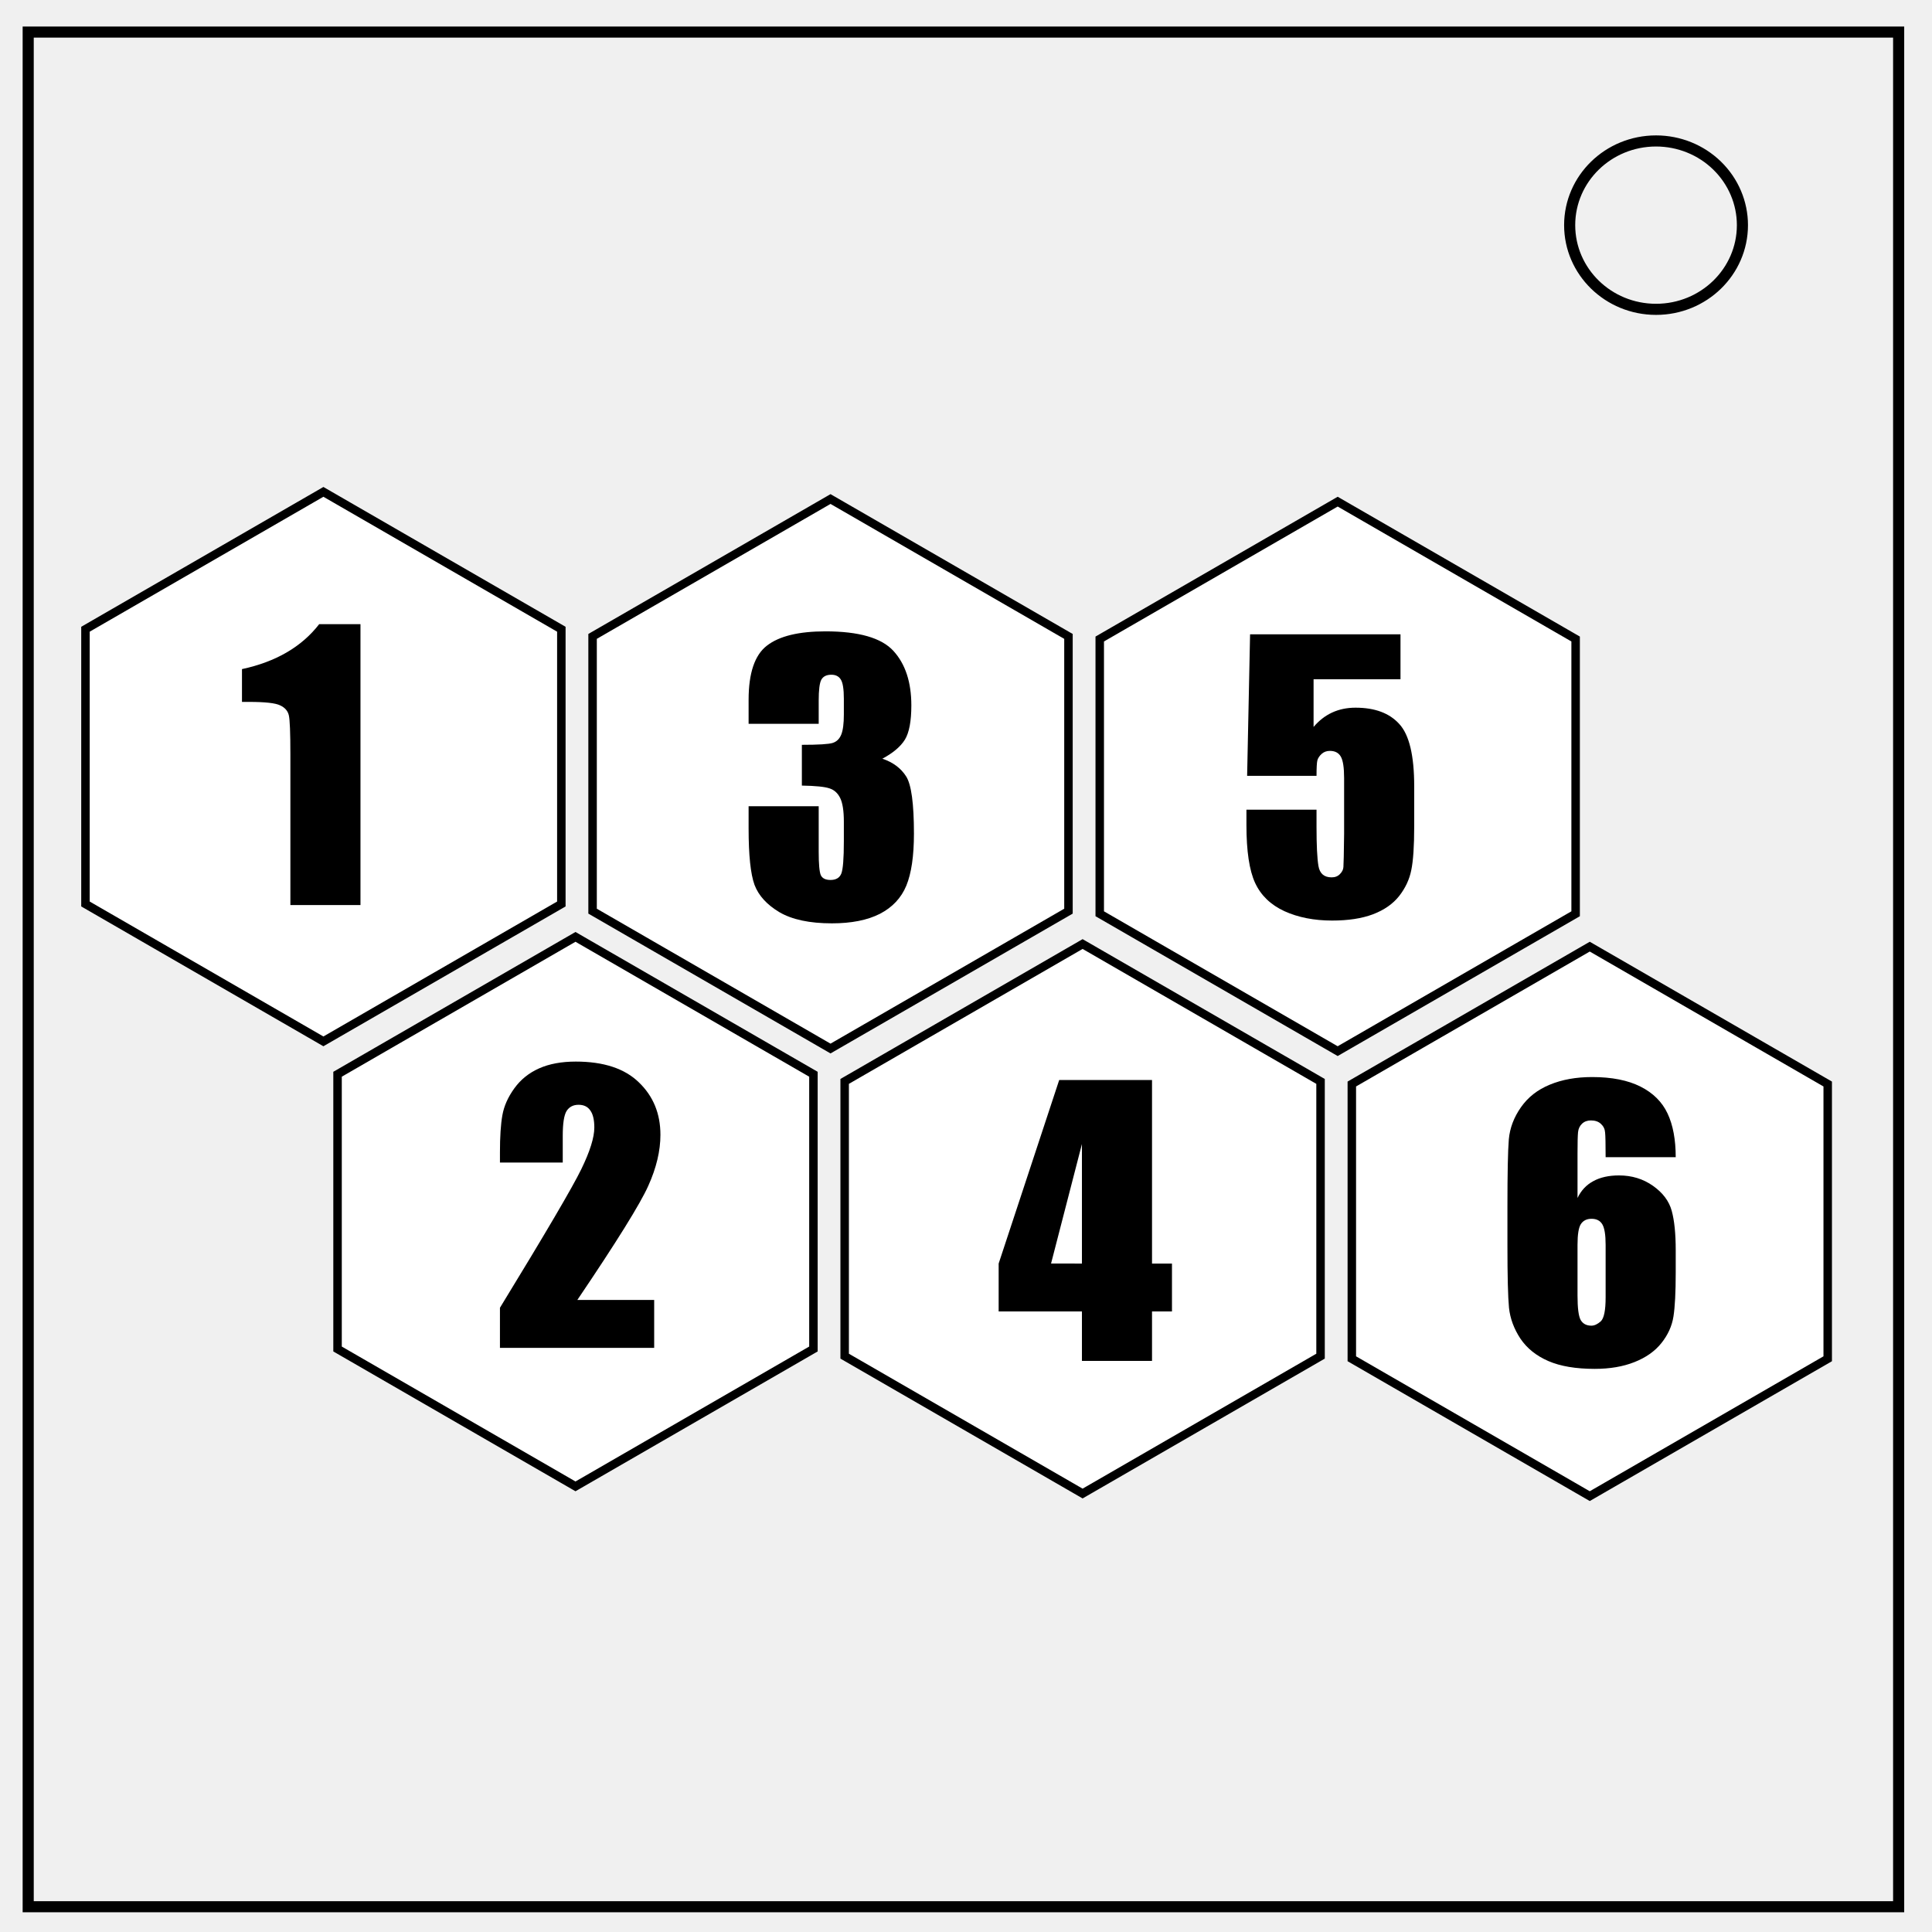
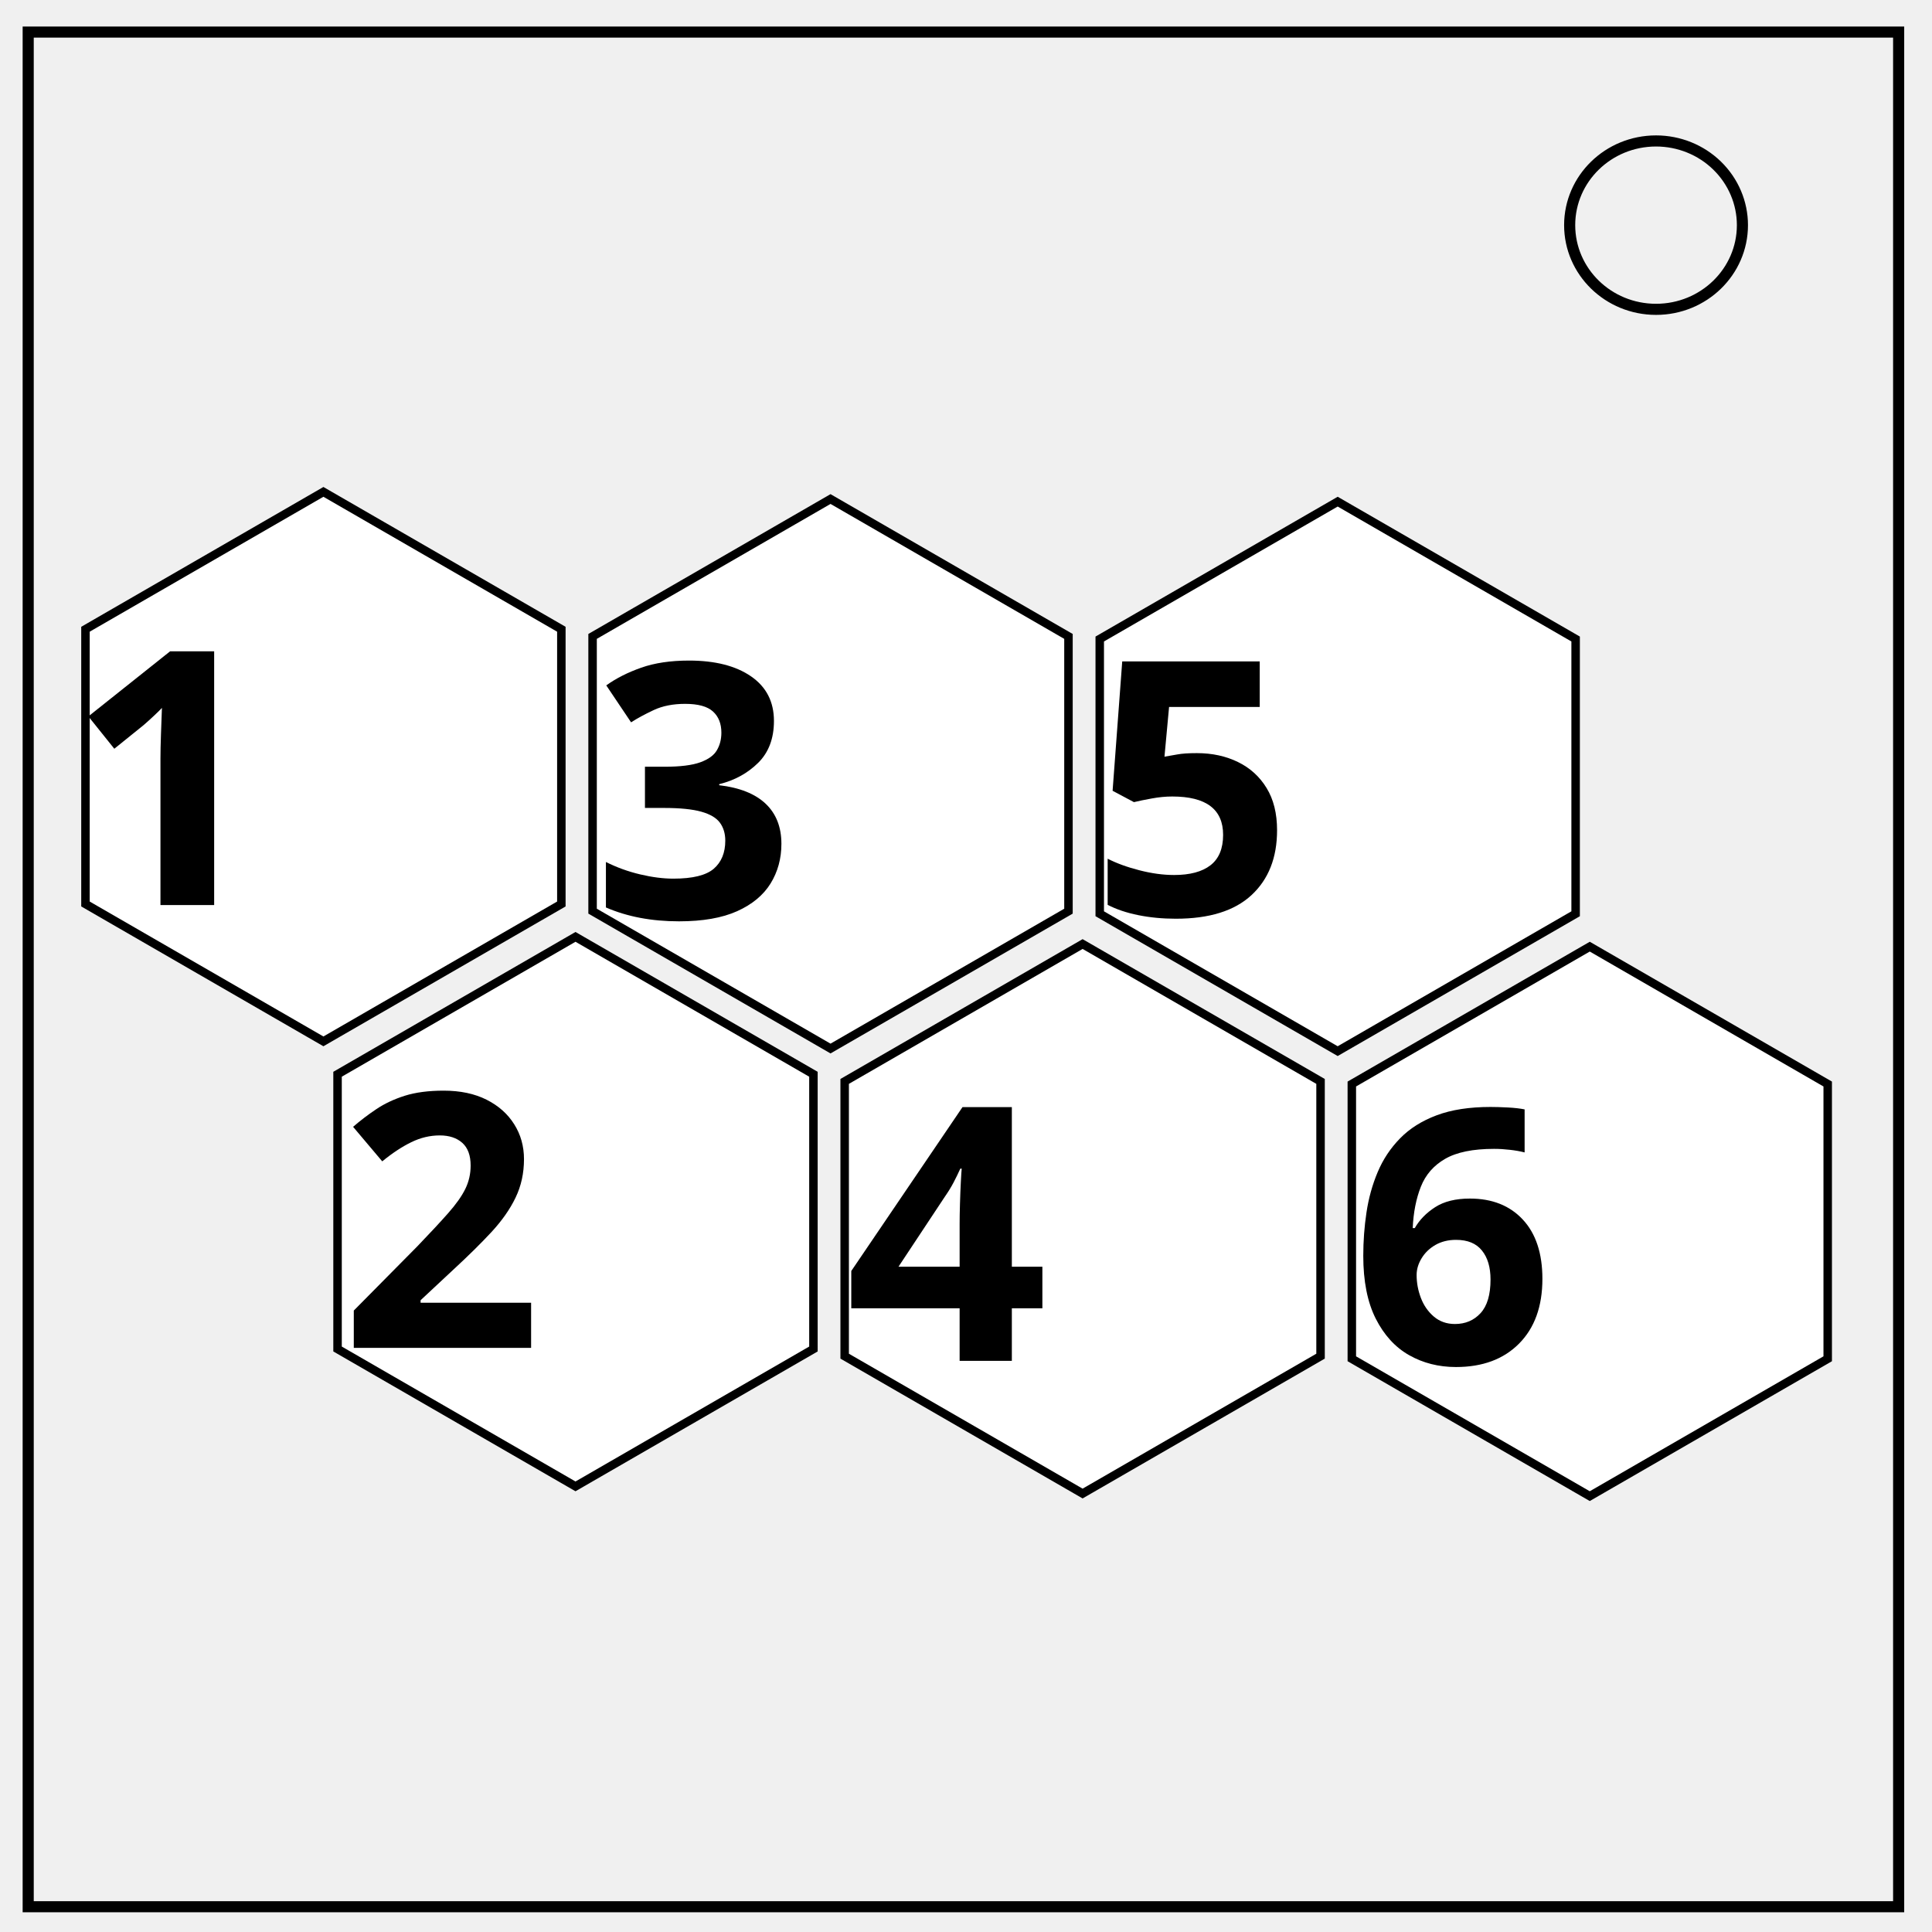
- <svg xmlns="http://www.w3.org/2000/svg" viewBox="0 0 348 348" fill="none">
-   <path d="M5.079 5.776h336.913v337.67H5.08z" stroke-width="2" stroke="#000" />
-   <path d="M282.734 40.554c0-8.376 6.966-15.165 15.56-15.165 4.126 0 8.084 1.597 11.001 4.441 2.918 2.844 4.558 6.702 4.558 10.724 0 8.376-6.966 15.165-15.56 15.165-8.593 0-15.559-6.79-15.559-15.165z" stroke-width="2" stroke="#000" />
-   <path d="M58.253 187.576L15.394 162.83v-49.49l42.86-24.744 42.858 24.745v49.49zm45.407 80.155l-42.859-24.744v-49.49l42.859-24.744 42.859 24.745v49.489zm45.937-78.864l-42.859-24.745v-49.49l42.86-24.744 42.858 24.745v49.49zm45.407 80.156l-42.86-24.745v-49.49l42.86-24.744 42.859 24.745v49.489zm45.945-79.687l-42.859-24.744v-49.49l42.859-24.744 42.859 24.744v49.49zm45.407 80.156l-42.86-24.745v-49.489l42.86-24.745 42.859 24.745v49.49z" fill="#fff" stroke="#000" stroke-width="1.527" stroke-linecap="round" />
-   <g style="line-height:1.25;-inkscape-font-specification:'Impact Bold';text-align:center">
-     <path d="M64.93 112.43v50.593H52.305v-27.125q0-5.875-.281-7.063-.281-1.187-1.563-1.78-1.25-.626-5.625-.626h-1.25v-5.906q9.157-1.969 13.907-8.094z" aria-label="1" font-weight="700" font-size="64" font-family="Impact" letter-spacing="0" word-spacing="0" text-anchor="middle" fill="#000" />
-   </g>
-   <g style="line-height:1.25;-inkscape-font-specification:'Impact Bold';text-align:center">
-     <path d="M117.833 234.155v8.625H90.052v-7.219q12.344-20.187 14.656-24.969 2.344-4.812 2.344-7.5 0-2.062-.719-3.062-.687-1.031-2.125-1.031-1.437 0-2.156 1.125-.688 1.125-.688 4.469v4.812H90.053v-1.844q0-4.25.438-6.687.437-2.469 2.156-4.844 1.719-2.375 4.469-3.594 2.75-1.219 6.593-1.219 7.532 0 11.375 3.75 3.875 3.72 3.875 9.438 0 4.344-2.187 9.188-2.156 4.843-12.781 20.562z" aria-label="2" font-weight="700" font-size="64" font-family="Impact" letter-spacing="0" word-spacing="0" text-anchor="middle" fill="#000" />
-   </g>
-   <g style="line-height:1.25;-inkscape-font-specification:'Impact Bold';text-align:center">
-     <path d="M158.936 136.66q2.875.968 4.281 3.187 1.406 2.188 1.406 10.313 0 6.031-1.375 9.375-1.375 3.312-4.75 5.062-3.375 1.719-8.656 1.719-6 0-9.438-2-3.406-2.031-4.5-4.938-1.062-2.937-1.062-10.156v-4h12.625v8.219q0 3.281.375 4.187.406.875 1.75.875 1.469 0 1.938-1.125.468-1.125.468-5.875v-3.5q0-2.906-.656-4.25-.656-1.343-1.938-1.75-1.28-.437-4.968-.5v-7.343q4.5 0 5.562-.344 1.063-.344 1.532-1.5.468-1.156.468-3.625v-2.813q0-2.656-.562-3.5-.531-.843-1.688-.843-1.312 0-1.812.906-.469.875-.469 3.781v4.156h-12.625v-4.312q0-7.25 3.313-9.781 3.312-2.563 10.53-2.563 9.032 0 12.25 3.531 3.22 3.532 3.22 9.813 0 4.25-1.157 6.156-1.156 1.875-4.062 3.438z" aria-label="3" font-weight="700" font-size="64" font-family="Impact" letter-spacing="0" word-spacing="0" text-anchor="middle" fill="#000" />
-   </g>
-   <g style="line-height:1.25;-inkscape-font-specification:'Impact Bold';text-align:center">
-     <path d="M207.507 194.534v33.063h3.594v8.625h-3.594v8.906h-12.625v-8.906h-15v-8.625l10.906-33.063zm-12.625 33.063v-21.531l-5.563 21.53z" aria-label="4" font-weight="700" font-size="64" font-family="Impact" letter-spacing="0" word-spacing="0" text-anchor="middle" fill="#000" />
-   </g>
-   <g style="line-height:1.25;-inkscape-font-specification:'Impact Bold';text-align:center">
-     <path d="M252.263 114.252v8.094h-15.656v8.594q2.937-3.469 7.562-3.469 5.219 0 7.875 2.937 2.688 2.907 2.688 11.22v7.218q0 5.375-.531 7.906-.5 2.5-2.188 4.656-1.688 2.125-4.719 3.282-3 1.125-7.344 1.125-4.874 0-8.593-1.688-3.719-1.719-5.281-5.094-1.563-3.375-1.563-10.437v-2.75h12.625v3.156q0 4.906.344 6.969.344 2.062 2.375 2.062.937 0 1.5-.593.594-.594.625-1.282.062-.687.125-5.968v-10.032q0-2.843-.594-3.875-.594-1.03-1.969-1.03-.875 0-1.469.53-.593.532-.78 1.157-.157.593-.157 2.812h-12.5l.531-25.5z" aria-label="5" font-weight="700" font-size="64" font-family="Impact" letter-spacing="0" word-spacing="0" text-anchor="middle" fill="#000" />
-   </g>
-   <g style="line-height:1.25;-inkscape-font-specification:'Impact Bold';text-align:center">
-     <path d="M301.837 208.44h-12.625q0-3.53-.094-4.437-.062-.937-.75-1.562-.656-.625-1.812-.625-.969 0-1.594.594-.625.593-.719 1.53-.093.938-.093 3.782v8.063q.968-2.032 2.843-3.032 1.875-1.031 4.625-1.031 3.47 0 6.125 1.875 2.657 1.875 3.375 4.5.72 2.625.72 7.094v4.031q0 5.313-.407 7.906-.406 2.594-2.188 4.813-1.75 2.187-4.843 3.406-3.063 1.219-7.157 1.219-5.093 0-8.343-1.406-3.25-1.407-5.032-4.032-1.75-2.656-2.062-5.562-.281-2.906-.281-11.281v-7q0-9.032.25-12.063.28-3.063 2.187-5.781 1.906-2.719 5.188-4.063 3.312-1.375 7.625-1.375 5.312 0 8.718 1.719 3.407 1.719 4.875 4.844 1.47 3.125 1.47 7.875zm-12.625 15.782q0-2.688-.594-3.688-.593-1-1.937-1-1.313 0-1.938.97-.593.937-.593 3.718v9.156q0 3.344.562 4.375.594 1.032 1.938 1.032.812 0 1.687-.782.875-.812.875-4.312z" aria-label="6" font-weight="700" font-size="64" font-family="Impact" letter-spacing="0" word-spacing="0" text-anchor="middle" fill="#000" />
-   </g>
+ <svg xmlns="http://www.w3.org/2000/svg" viewBox="0 0 348 348" fill="none" version="1.1" id="svg3973">
+   <defs id="defs3977" />
+   <path d="M5.079 5.776h336.913v337.67H5.08z" id="path3847" stroke-width="2" stroke="#000" />
+   <path d="M282.734 40.554c0-8.376 6.966-15.165 15.56-15.165 4.126 0 8.084 1.597 11.001 4.441 2.918 2.844 4.558 6.702 4.558 10.724 0 8.376-6.966 15.165-15.56 15.165-8.593 0-15.559-6.79-15.559-15.165z" stroke-width="2" stroke="#000" id="path3849" />
+   <path style="opacity:1;fill:#ffffff;fill-opacity:1;stroke:#000000;stroke-width:1.527;stroke-linecap:round;stroke-miterlimit:4;stroke-dasharray:none;stroke-opacity:1" id="path2962" d="m 89.006,169.967 -49.489,0 -24.745,-42.859 24.745,-42.859 49.489,3e-6 24.745,42.859 z" transform="rotate(30,40.77104,121.3872)" />
+   <path style="opacity:1;fill:#ffffff;fill-opacity:1;stroke:#000000;stroke-width:1.527;stroke-linecap:round;stroke-miterlimit:4;stroke-dasharray:none;stroke-opacity:1" id="path2962-7" d="m 168.407,216.681 -49.489,0 -24.745,-42.859 24.745,-42.859 49.489,0 24.745,42.859 z" transform="rotate(30,40.77104,121.3872)" />
+   <path style="opacity:1;fill:#ffffff;fill-opacity:1;stroke:#000000;stroke-width:1.527;stroke-linecap:round;stroke-miterlimit:4;stroke-dasharray:none;stroke-opacity:1" id="path2962-4" d="m 89.006,169.967 -49.489,0 -24.745,-42.859 24.745,-42.859 49.489,3e-6 24.745,42.859 z" transform="rotate(30,84.03373,292.4825)" />
+   <path style="opacity:1;fill:#ffffff;fill-opacity:1;stroke:#000000;stroke-width:1.527;stroke-linecap:round;stroke-miterlimit:4;stroke-dasharray:none;stroke-opacity:1" id="path2962-7-4" d="m 168.407,216.681 -49.489,0 -24.745,-42.859 24.745,-42.859 49.489,0 24.745,42.859 z" transform="rotate(30,84.03373,292.4825)" />
+   <path style="opacity:1;fill:#ffffff;fill-opacity:1;stroke:#000000;stroke-width:1.527;stroke-linecap:round;stroke-miterlimit:4;stroke-dasharray:none;stroke-opacity:1" id="path2962-6" d="m 89.006,169.967 -49.489,0 -24.745,-42.859 24.745,-42.859 49.489,3e-6 24.745,42.859 z" transform="rotate(30,128.8336,463.182)" />
+   <path style="opacity:1;fill:#ffffff;fill-opacity:1;stroke:#000000;stroke-width:1.527;stroke-linecap:round;stroke-miterlimit:4;stroke-dasharray:none;stroke-opacity:1" id="path2962-7-0" d="m 168.407,216.681 -49.489,0 -24.745,-42.859 24.745,-42.859 49.489,0 24.745,42.859 z" transform="rotate(30,128.8336,463.182)" />
+   <text xml:space="preserve" style="font-style:normal;font-variant:normal;font-weight:bold;font-stretch:normal;font-size:64px;line-height:1.25;font-family:Impact;-inkscape-font-specification:'Impact Bold';text-align:center;letter-spacing:0px;word-spacing:0px;text-anchor:middle;fill:#000000;fill-opacity:1;stroke:none" x="55.399" y="163.023" id="text3016">
+     <tspan id="tspan3014" x="55.399" y="163.023">1</tspan>
+   </text>
+   <text xml:space="preserve" style="font-style:normal;font-variant:normal;font-weight:bold;font-stretch:normal;font-size:64px;line-height:1.25;font-family:Impact;-inkscape-font-specification:'Impact Bold';text-align:center;letter-spacing:0px;word-spacing:0px;text-anchor:middle;fill:#000000;fill-opacity:1;stroke:none" x="104.427" y="242.78" id="text3016-8">
+     <tspan id="tspan3014-3" x="104.427" y="242.78">2</tspan>
+   </text>
+   <text xml:space="preserve" style="font-style:normal;font-variant:normal;font-weight:bold;font-stretch:normal;font-size:64px;line-height:1.25;font-family:Impact;-inkscape-font-specification:'Impact Bold';text-align:center;letter-spacing:0px;word-spacing:0px;text-anchor:middle;fill:#000000;fill-opacity:1;stroke:none" x="149.967" y="165.316" id="text3016-2">
+     <tspan id="tspan3014-6" x="149.967" y="165.316">3</tspan>
+   </text>
+   <text xml:space="preserve" style="font-style:normal;font-variant:normal;font-weight:bold;font-stretch:normal;font-size:64px;line-height:1.25;font-family:Impact;-inkscape-font-specification:'Impact Bold';text-align:center;letter-spacing:0px;word-spacing:0px;text-anchor:middle;fill:#000000;fill-opacity:1;stroke:none" x="195.507" y="245.128" id="text3016-85">
+     <tspan id="tspan3014-2" x="195.507" y="245.128">4</tspan>
+   </text>
+   <text xml:space="preserve" style="font-style:normal;font-variant:normal;font-weight:bold;font-stretch:normal;font-size:64px;line-height:1.25;font-family:Impact;-inkscape-font-specification:'Impact Bold';text-align:center;letter-spacing:0px;word-spacing:0px;text-anchor:middle;fill:#000000;fill-opacity:1;stroke:none" x="239.638" y="164.846" id="text3016-5">
+     <tspan id="tspan3014-7" x="239.638" y="164.846">5</tspan>
+   </text>
+   <text xml:space="preserve" style="font-style:normal;font-variant:normal;font-weight:bold;font-stretch:normal;font-size:64px;line-height:1.25;font-family:Impact;-inkscape-font-specification:'Impact Bold';text-align:center;letter-spacing:0px;word-spacing:0px;text-anchor:middle;fill:#000000;fill-opacity:1;stroke:none" x="286.587" y="245.597" id="text3016-9">
+     <tspan id="tspan3014-1" x="286.587" y="245.597">6</tspan>
+   </text>
</svg>
